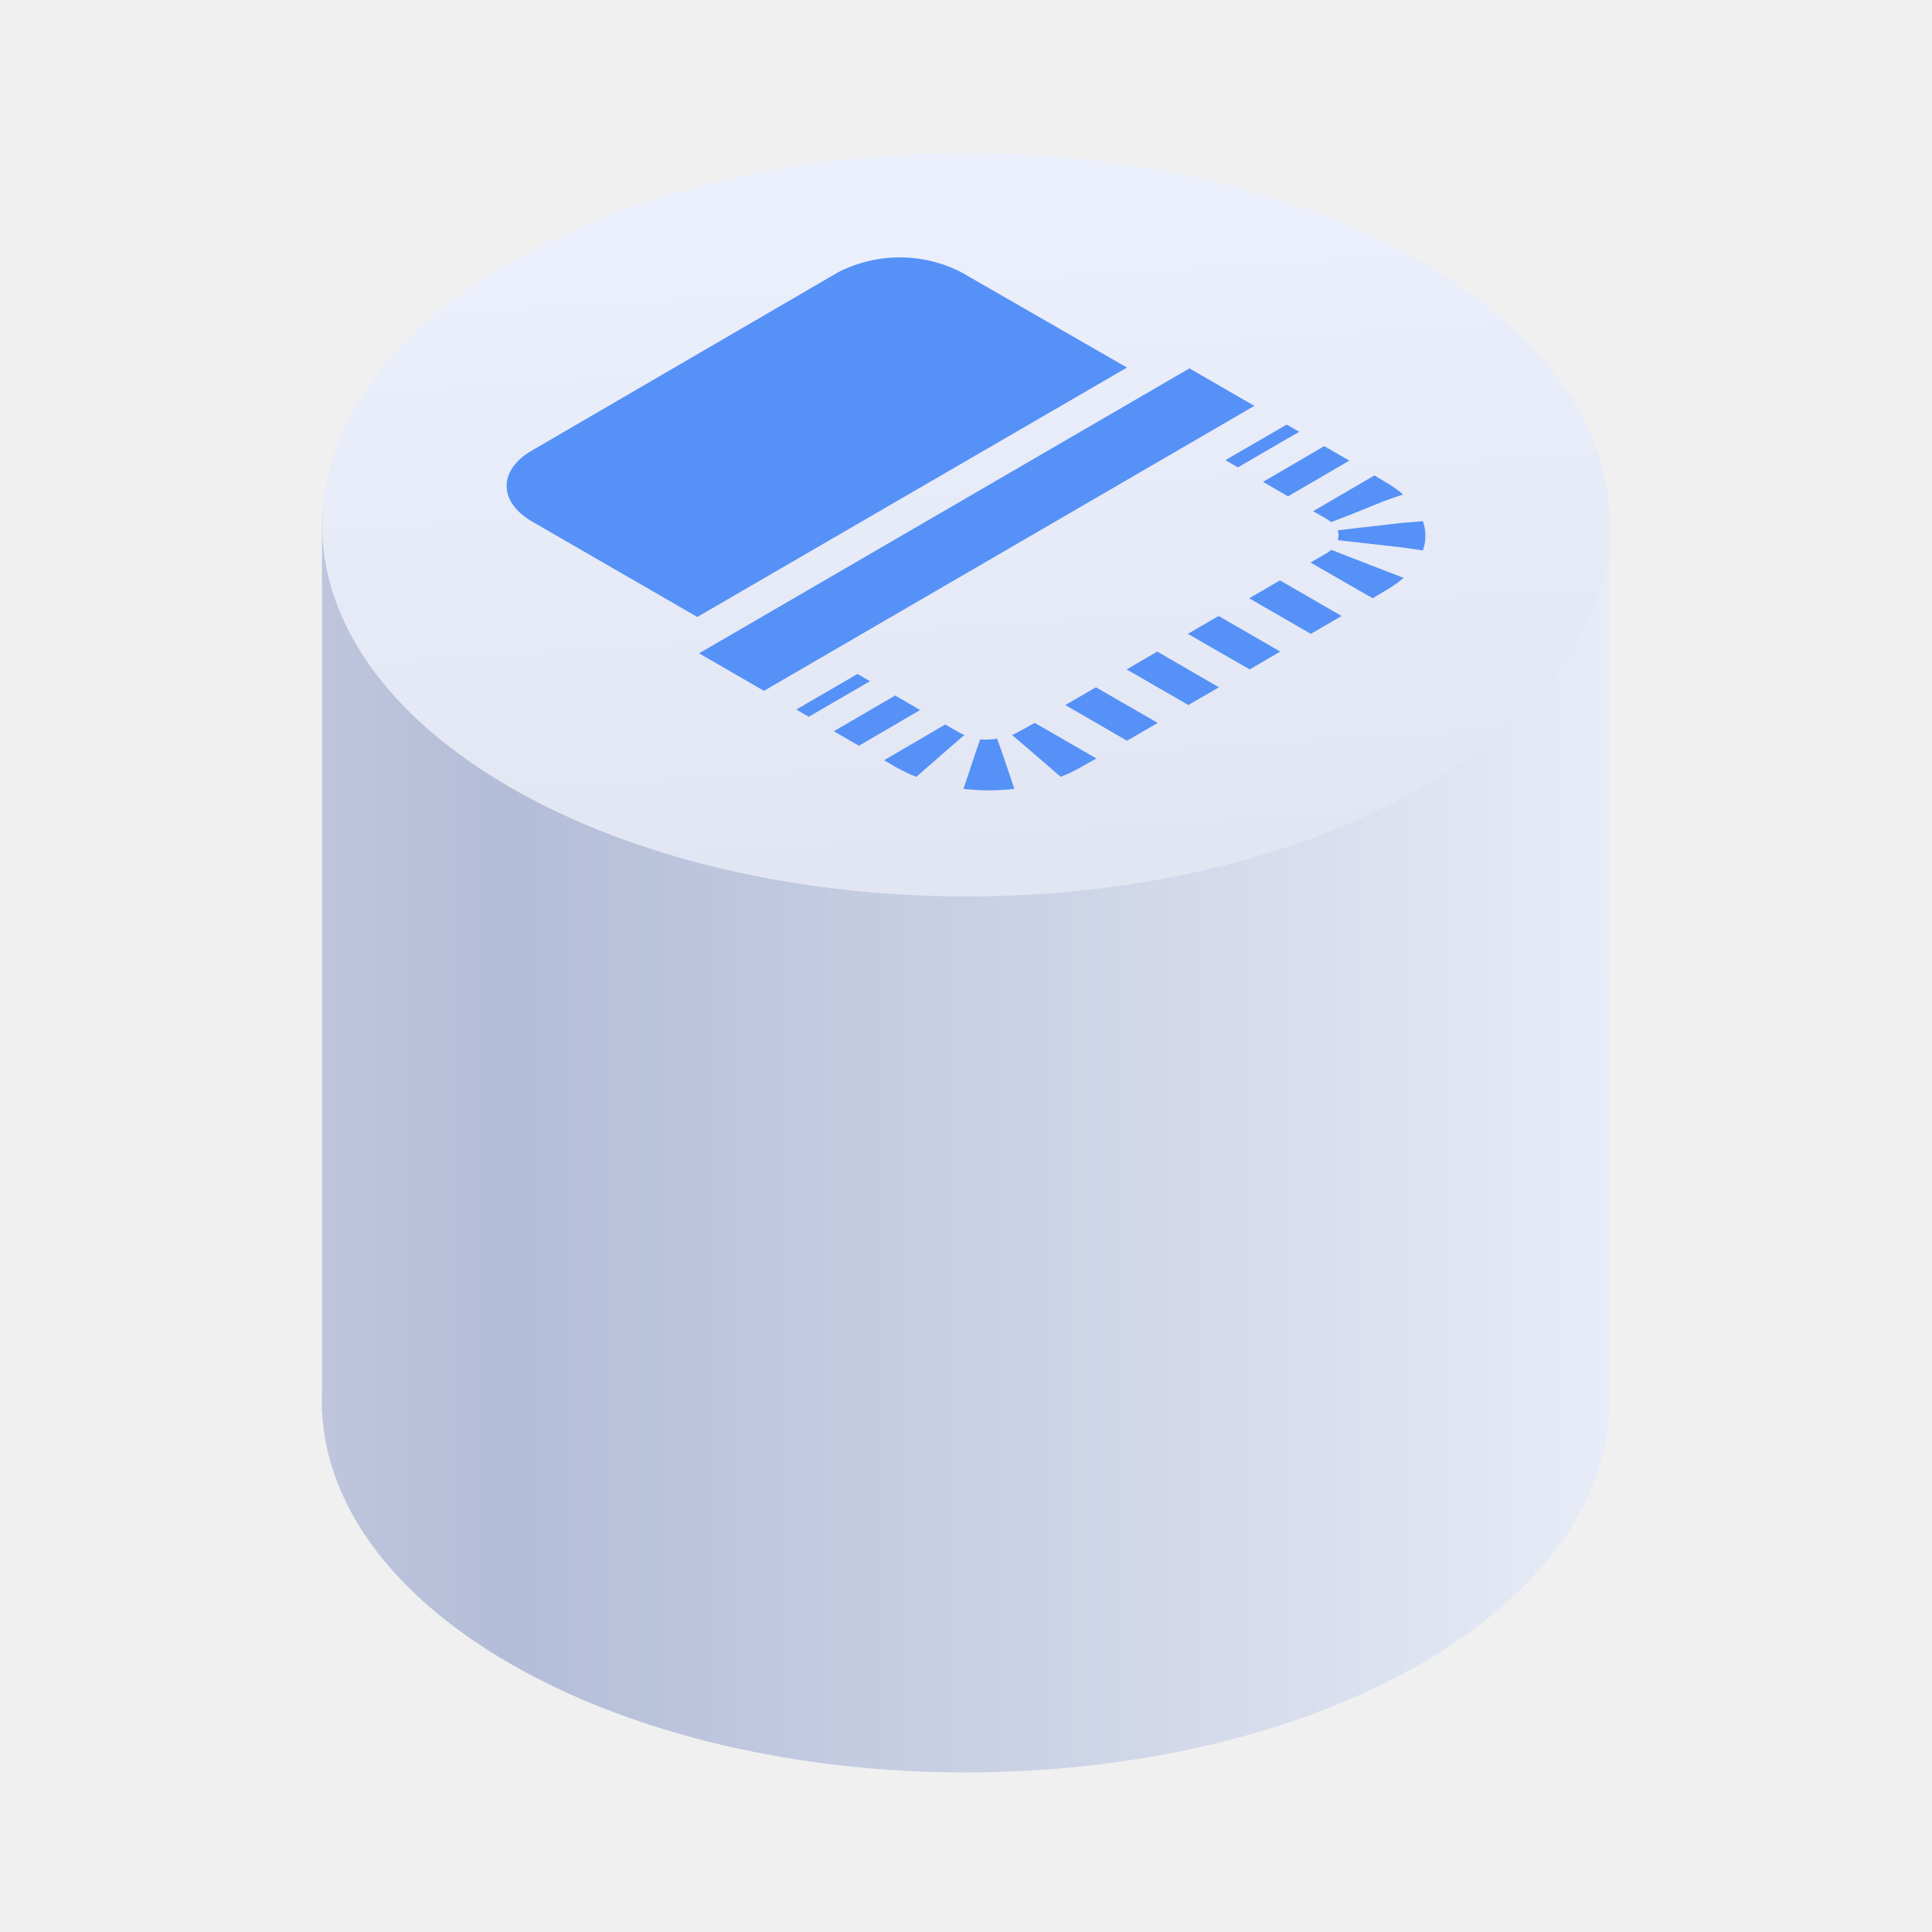
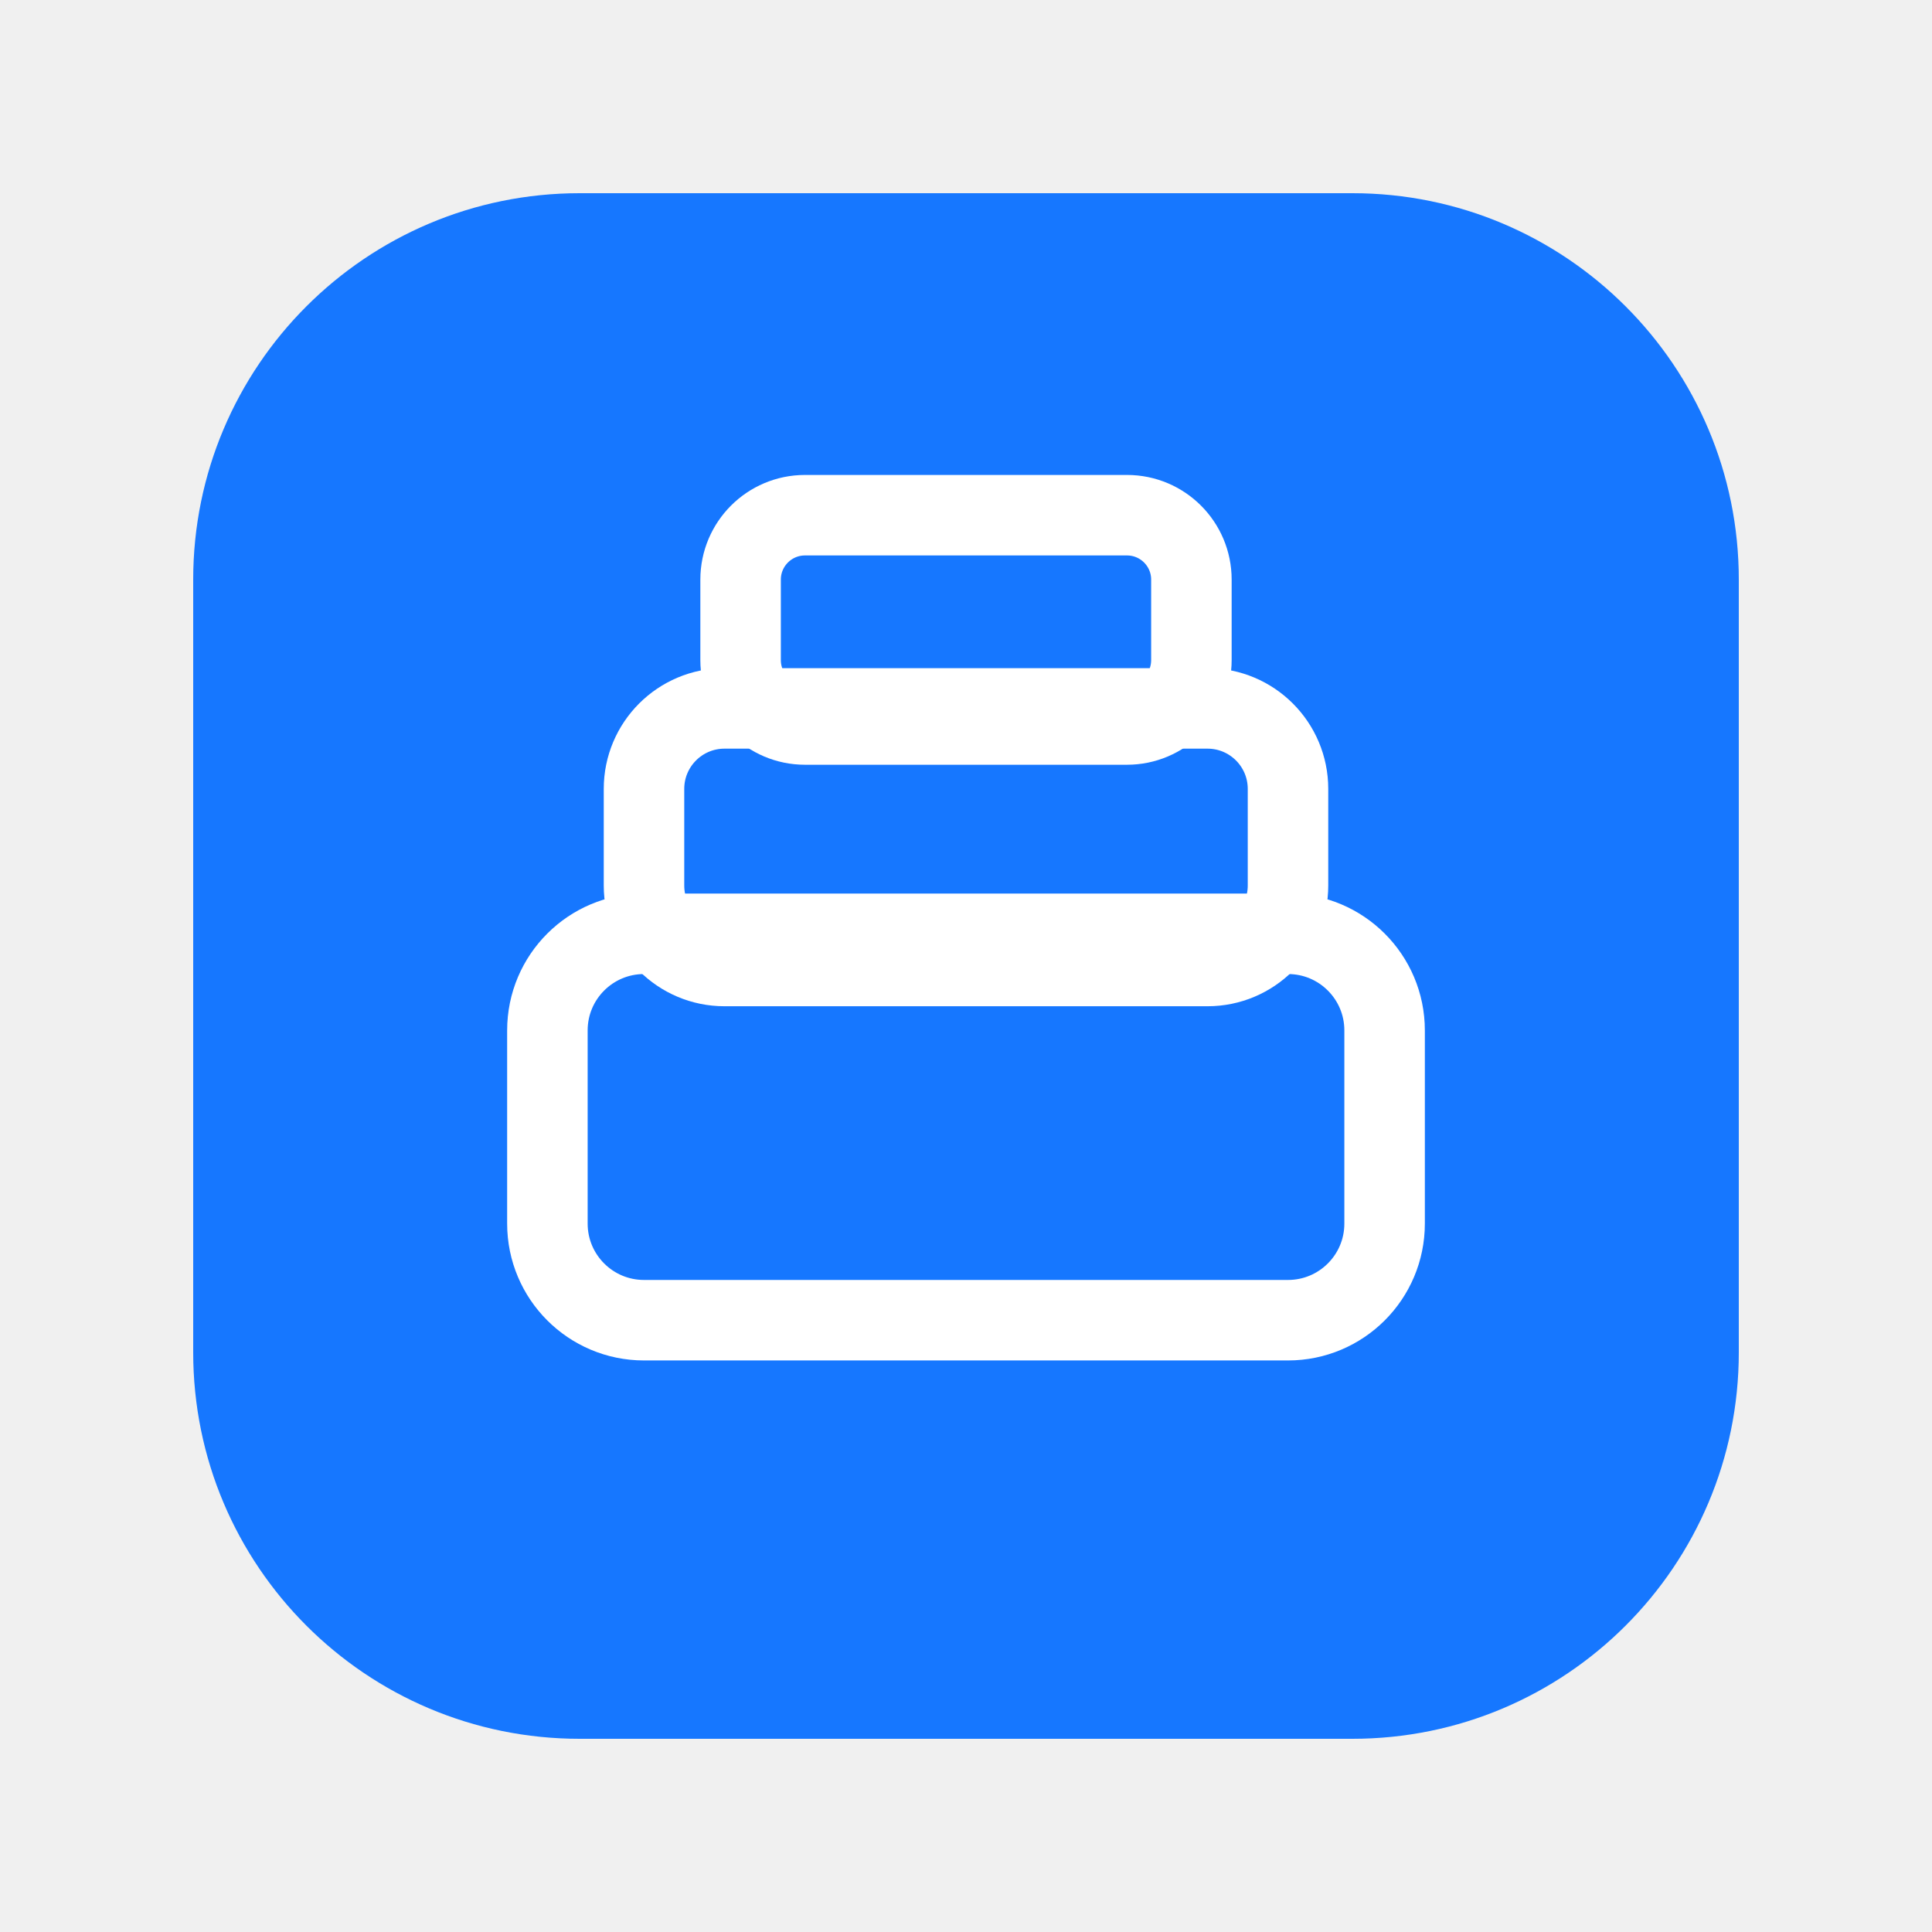
- <svg xmlns="http://www.w3.org/2000/svg" id="图层_1" data-name="图层 1" viewBox="0 0 120 120">
-   <defs>
-     <style>.cls-1{fill:url(#未命名的渐变_12);}.cls-2{fill:url(#未命名的渐变_6);}.cls-3{isolation:isolate;}.cls-4{fill:#5691f7;}</style>
-     <linearGradient id="未命名的渐变_12" x1="100" y1="-1123.25" x2="20.27" y2="-1123.25" gradientTransform="matrix(1, 0, 0, -1, 0, -1052.17)" gradientUnits="userSpaceOnUse">
-       <stop offset="0" stop-color="#e8ecf8" />
-       <stop offset="0.22" stop-color="#d9dfee" />
-       <stop offset="0.86" stop-color="#b4bdd8" />
-       <stop offset="1" stop-color="#bec5dc" />
-     </linearGradient>
-     <linearGradient id="未命名的渐变_6" x1="58.45" y1="-1059.36" x2="61.55" y2="-1110.22" gradientTransform="matrix(1, 0, 0, -1, 0, -1052.17)" gradientUnits="userSpaceOnUse">
-       <stop offset="0" stop-color="#edf1fd" />
-       <stop offset="1" stop-color="#e1e5f1" />
-     </linearGradient>
-   </defs>
-   <path class="cls-1" d="M100,32H20V86.47h0c-.25,6.09,3.65,12.22,11.7,16.87,15.62,9,40.94,9,56.56,0,8-4.65,12-10.78,11.7-16.87h0Z" />
-   <path class="cls-2" d="M31.72,16.26c15.62-9,40.94-9,56.56,0s15.62,23.64,0,32.66-40.94,9-56.56,0S16.1,25.28,31.72,16.26Z" />
-   <g class="cls-3">
-     <path class="cls-4" d="M70,22.83,43.31,38.32,33.06,32.4c-2.12-1.23-2.13-3.21,0-4.43l19-11.06a8.39,8.39,0,0,1,7.65,0Z" />
-   </g>
-   <g class="cls-3">
-     <polygon class="cls-4" points="77.91 25.21 47.45 42.91 43.42 40.58 73.88 22.88 77.91 25.21" />
-   </g>
-   <g class="cls-3">
-     <polygon class="cls-4" points="54.04 42.31 50.23 44.52 49.46 44.07 53.26 41.86 54.04 42.31" />
-   </g>
-   <g class="cls-3">
-     <polygon class="cls-4" points="57.15 44.1 53.35 46.32 51.79 45.42 55.6 43.2 57.15 44.1" />
-   </g>
-   <g class="cls-3">
-     <polygon class="cls-4" points="80.7 26.82 79.74 27.37 76.89 29.03 76.11 28.58 79.92 26.37 80.7 26.82" />
-   </g>
-   <g class="cls-3">
-     <polygon class="cls-4" points="83.81 28.61 80 30.83 78.45 29.93 82.25 27.71 83.81 28.61" />
-   </g>
-   <g class="cls-3">
-     <path class="cls-4" d="M86.15,30a7.09,7.09,0,0,1,1,.71L86,31.11,83.8,32l-1.13.43a1.47,1.47,0,0,0-.33-.23l-.78-.45,3.81-2.22Z" />
-     <path class="cls-4" d="M88.38,32.37a2.77,2.77,0,0,1,0,1.82L87.06,34l-2.65-.3-1.32-.15a1,1,0,0,0,0-.61l1.33-.16,2.64-.3Z" />
-     <path class="cls-4" d="M87.18,35.89a6.6,6.6,0,0,1-.92.67l-1,.6L81.4,34.94l.95-.55a1.72,1.72,0,0,0,.34-.24l1.12.44,2.25.87Z" />
-   </g>
-   <g class="cls-3">
-     <polygon class="cls-4" points="83.33 38.26 81.42 39.37 77.59 37.16 79.5 36.05 83.33 38.26" />
-   </g>
-   <g class="cls-3">
-     <polygon class="cls-4" points="79.52 40.47 77.62 41.58 73.78 39.37 75.69 38.26 79.52 40.47" />
-   </g>
-   <g class="cls-3">
-     <polygon class="cls-4" points="75.71 42.69 73.81 43.79 69.98 41.58 71.88 40.47 75.71 42.69" />
-   </g>
-   <g class="cls-3">
-     <polygon class="cls-4" points="71.91 44.9 70 46.01 66.17 43.79 68.07 42.69 71.91 44.9" />
-   </g>
-   <g class="cls-3">
-     <path class="cls-4" d="M68.1,47.11l-1,.56a9.2,9.2,0,0,1-1.22.58l-.75-.65-1.51-1.3-.76-.65a3.11,3.11,0,0,0,.41-.2l1-.55Z" />
-     <path class="cls-4" d="M59.9,45.65l-.75.65-1.49,1.3-.75.65a10,10,0,0,1-1.23-.58l-.77-.45L58.71,45l.78.45A2.6,2.6,0,0,0,59.9,45.65Z" />
-     <path class="cls-4" d="M61.93,45.88l.28.77.52,1.53L63,49a13.91,13.91,0,0,1-3.16,0l.26-.77.51-1.53.27-.77A4.61,4.61,0,0,0,61.93,45.88Z" />
+ <svg xmlns="http://www.w3.org/2000/svg" viewBox="0 0 120 120">
+   <rect x="12" y="12" width="96" height="96" rx="24" fill="#1677FF" />
+   <g fill="none" stroke="#fff" stroke-width="5" stroke-linejoin="round">
+     <rect x="34" y="58" width="52" height="24" rx="6" />
+     <rect x="40" y="44" width="40" height="16" rx="5" />
+     <rect x="46" y="32" width="28" height="13" rx="4" />
  </g>
</svg>
